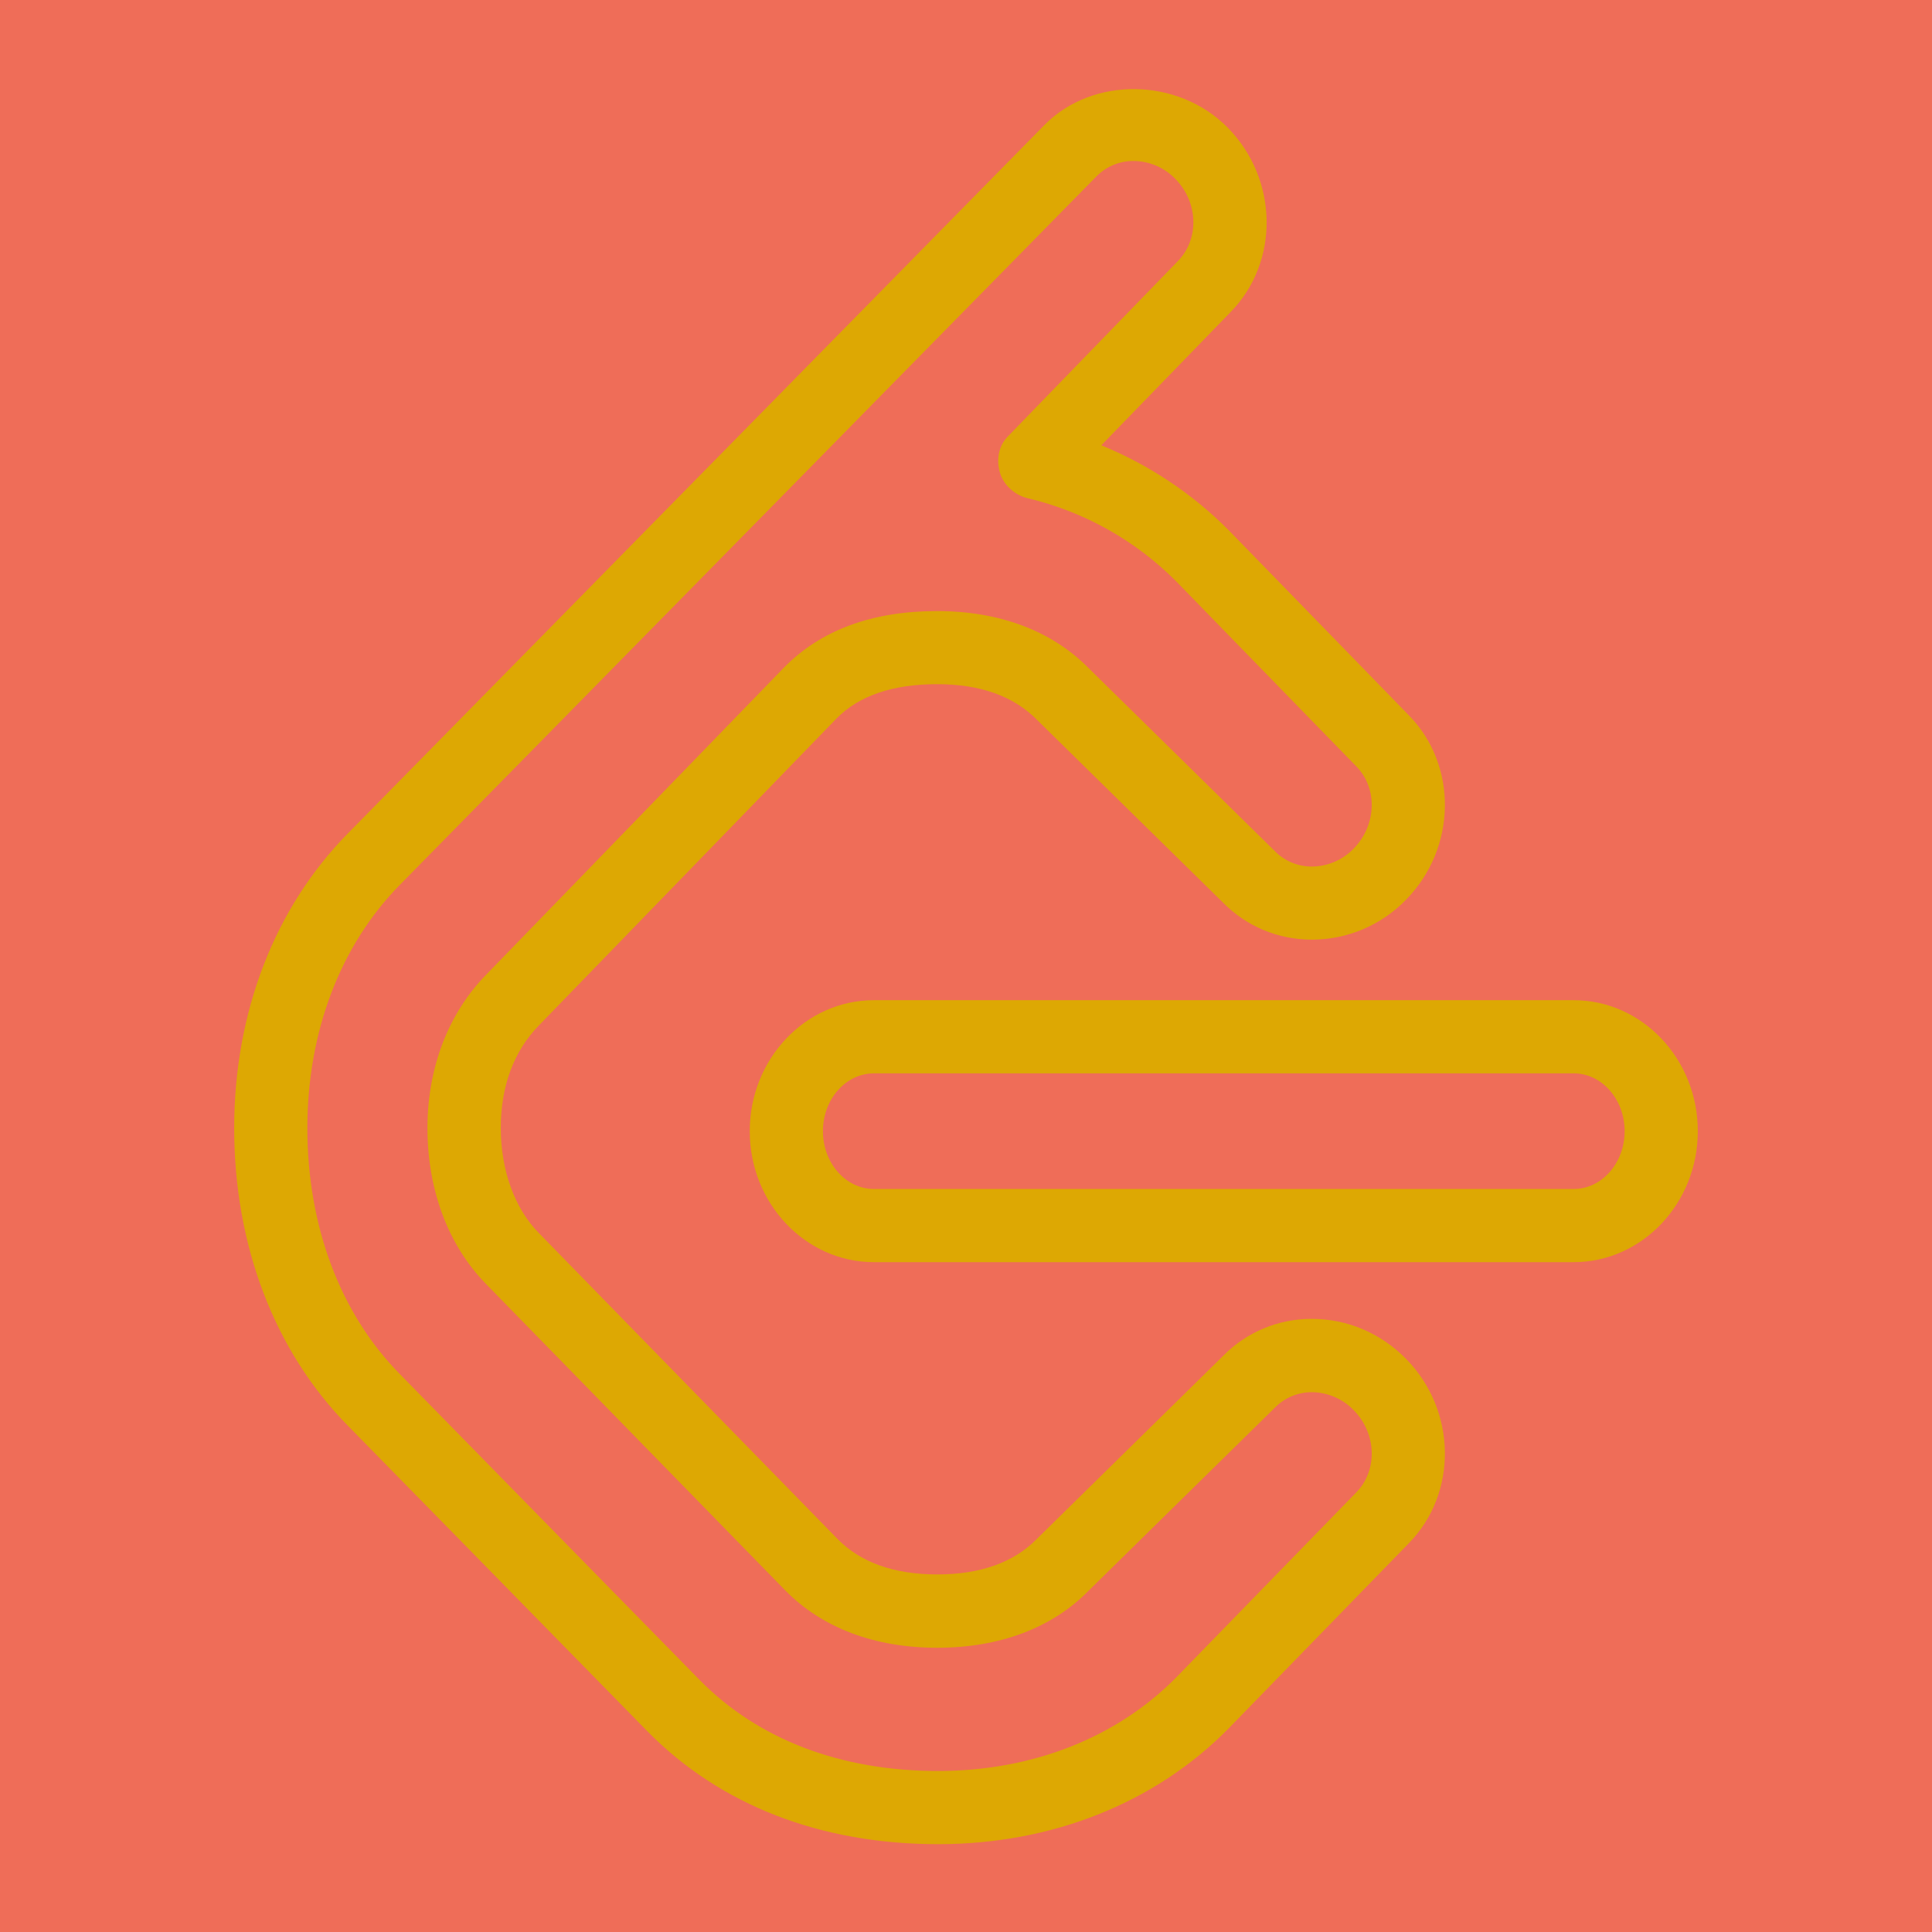
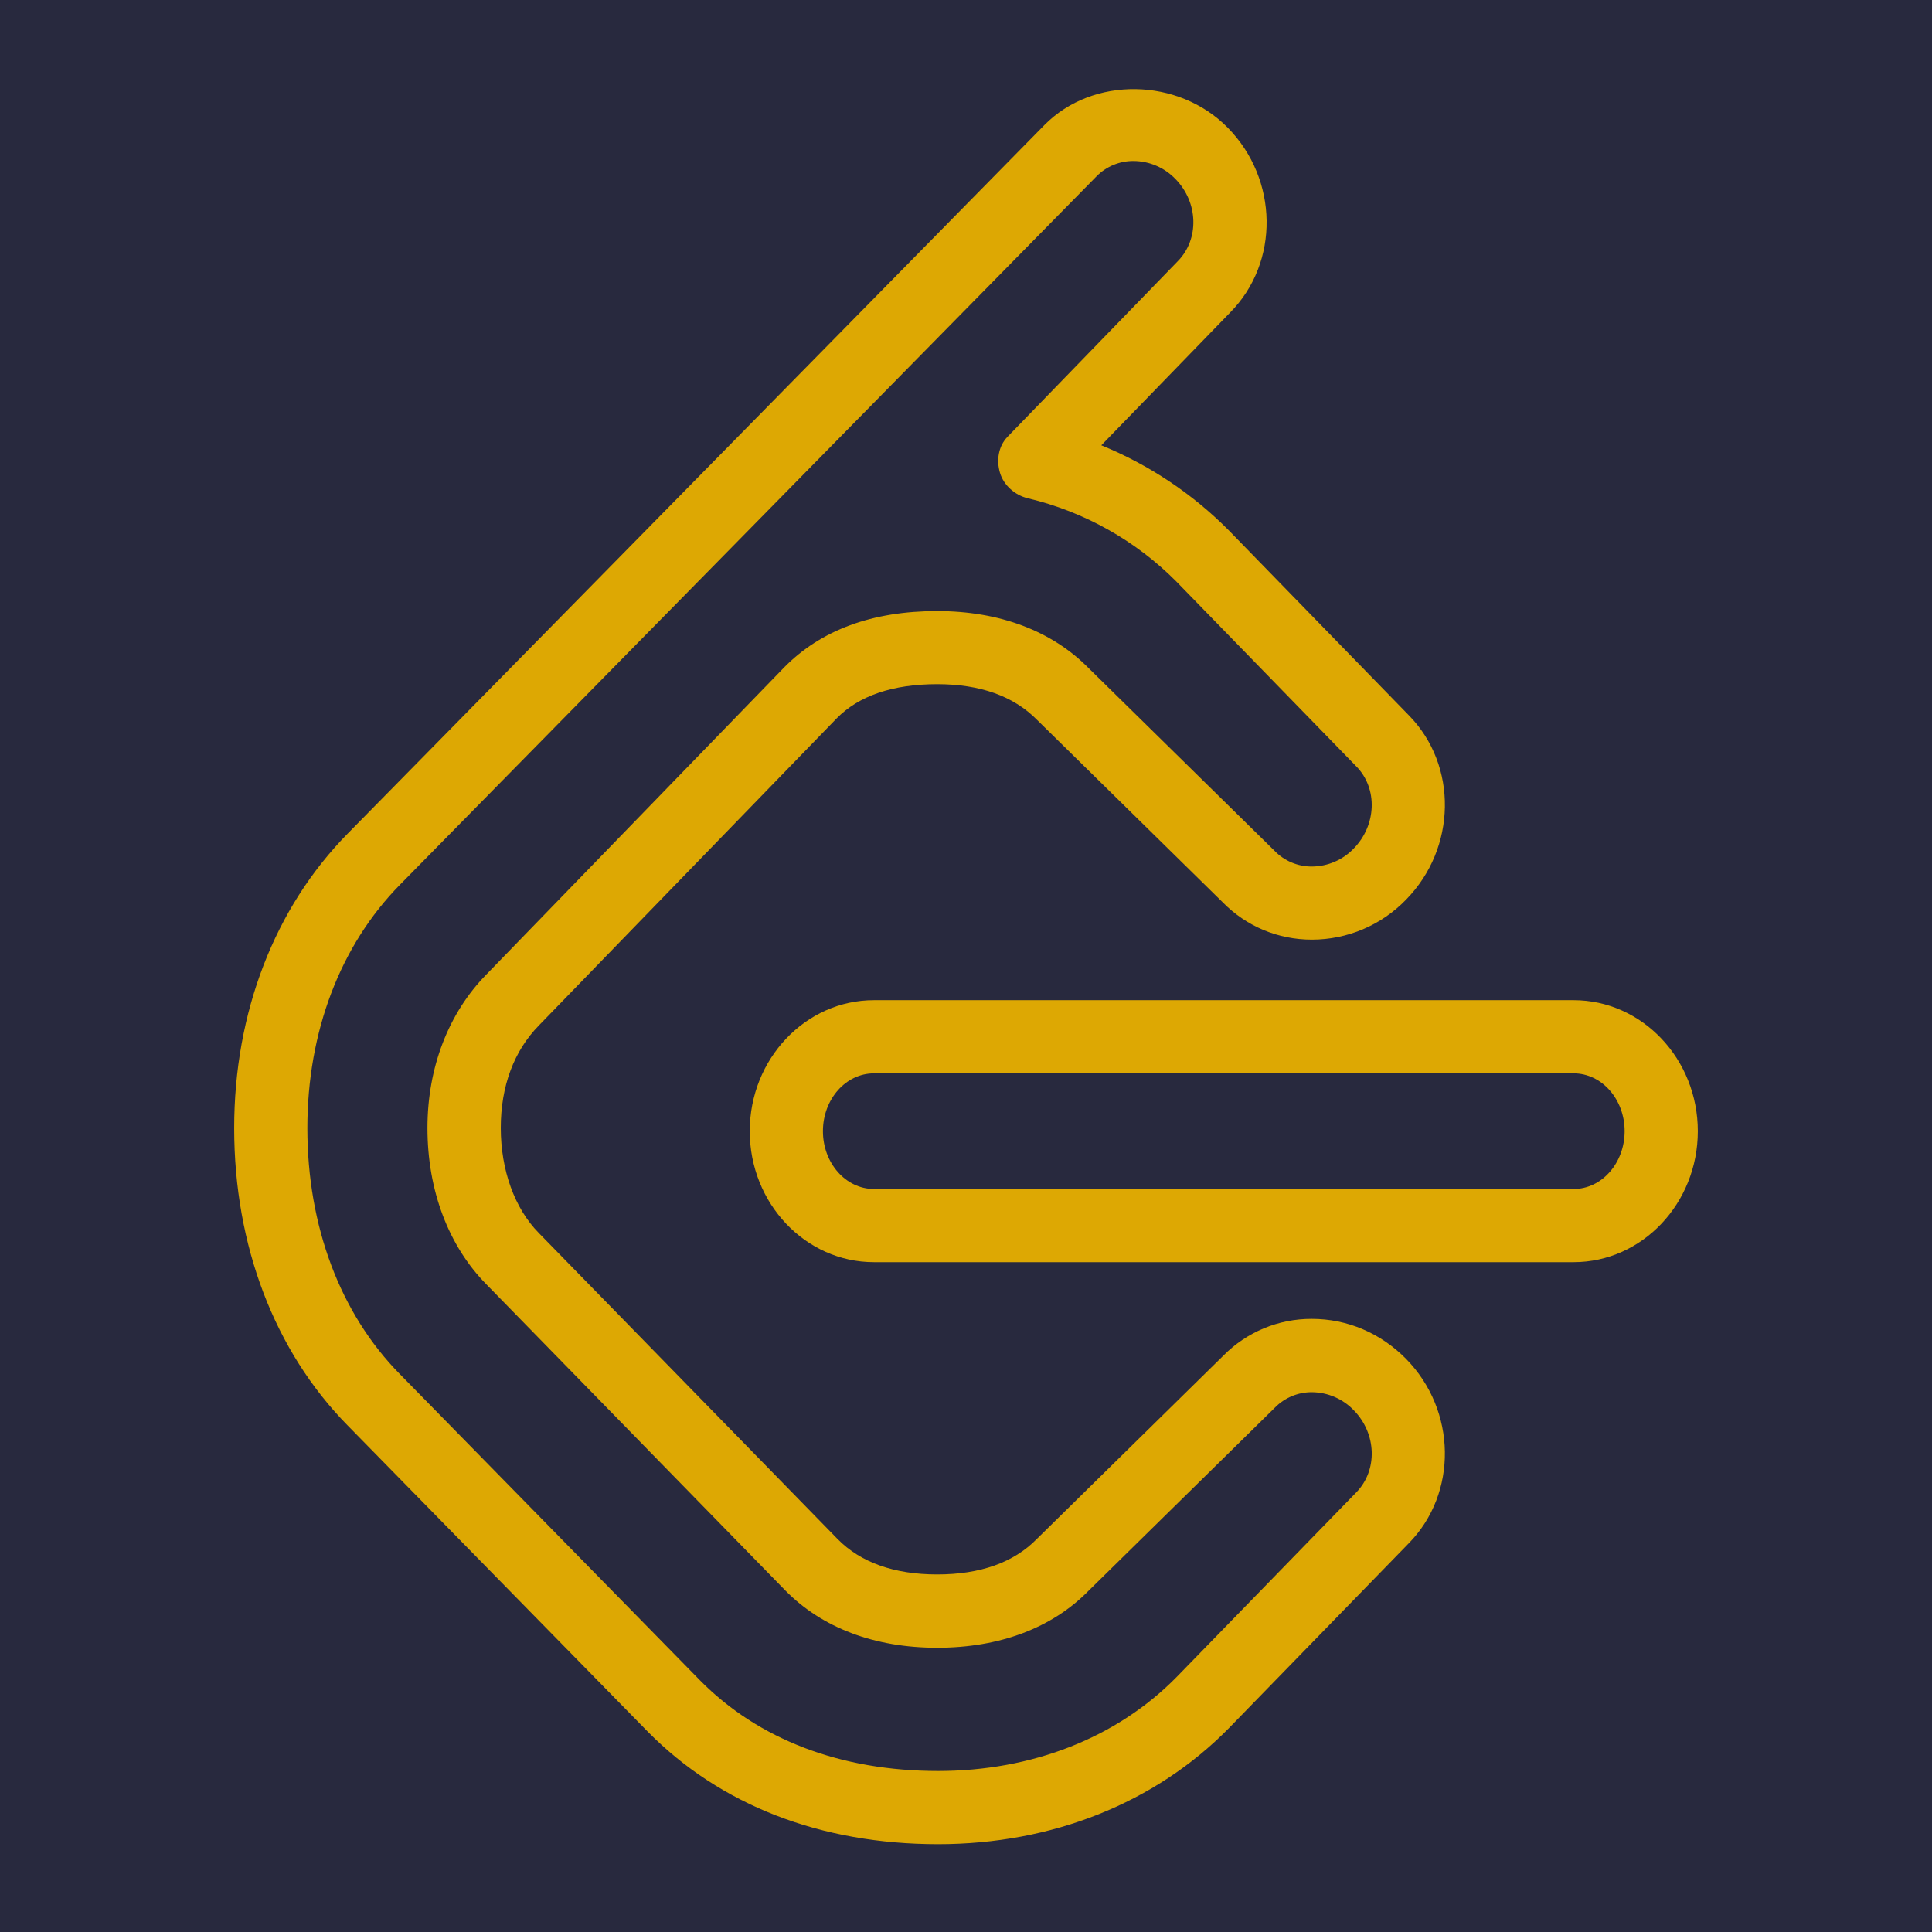
<svg xmlns="http://www.w3.org/2000/svg" version="1.1" width="44" height="44" viewBox="0 0 1000 1000" xml:space="preserve">
  <defs>
</defs>
-   <rect x="0" y="0" width="100%" height="100%" fill="#EF6D58" />
+   <rect x="0" y="0" width="100%" height="100%" fill="#28293E" />
  <g transform="matrix(37.8788 0 0 37.8788 500.0001 500.0001)" id="987138">
    <g style="" vector-effect="non-scaling-stroke">
      <g transform="matrix(1 0 0 1 3.5225 2.257)">
        <path style="stroke: none; stroke-width: 1; stroke-dasharray: none; stroke-linecap: butt; stroke-dashoffset: 0; stroke-linejoin: miter; stroke-miterlimit: 4; is-custom-font: none; font-file-url: none; fill: rgb(221,168,3); fill-rule: nonzero; opacity: 1;" transform=" translate(-15.5225, -14.257)" d="M 20.303 16.047 h -9.561 c -0.936 0 -1.697 -0.803 -1.697 -1.79 s 0.762 -1.79 1.697 -1.79 h 9.561 c 0.936 0 1.697 0.803 1.697 1.79 s -0.762 1.79 -1.697 1.79 z m -9.561 -2.58 c -0.385 0 -0.697 0.354 -0.697 0.79 s 0.312 0.79 0.697 0.79 h 9.561 c 0.385 0 0.697 -0.354 0.697 -0.79 s -0.312 -0.79 -0.697 -0.79 h -9.561 z" stroke-linecap="round" />
      </g>
      <g transform="matrix(1 0 0 1 -1.728 0.0087)">
        <path style="stroke: none; stroke-width: 1; stroke-dasharray: none; stroke-linecap: butt; stroke-dashoffset: 0; stroke-linejoin: miter; stroke-miterlimit: 4; is-custom-font: none; font-file-url: none; fill: rgb(221,168,3); fill-rule: nonzero; opacity: 1;" transform=" translate(-10.272, -12.0088)" d="M 11.618 24 c -1.604 0 -2.977 -0.533 -3.97 -1.541 L 3.55 18.278 C 2.551 17.262 2 15.819 2 14.215 c 0 -1.578 0.551 -3.008 1.552 -4.025 L 13.071 0.509 c 0.66 -0.67 1.829 -0.652 2.506 0.036 c 0.694 0.706 0.71 1.839 0.034 2.524 l -1.762 1.816 a 5.25 5.25 0 0 1 1.739 1.159 l 2.463 2.53 c 0.672 0.684 0.655 1.815 -0.039 2.521 a 1.79 1.79 0 0 1 -1.284 0.545 c -0.464 0 -0.896 -0.181 -1.219 -0.509 l -2.536 -2.492 c -0.321 -0.327 -0.779 -0.49 -1.367 -0.49 c -0.606 0 -1.069 0.157 -1.375 0.469 l -4.067 4.194 c -0.342 0.349 -0.521 0.831 -0.521 1.4 c 0 0.577 0.189 1.101 0.519 1.436 l 4.083 4.182 c 0.315 0.321 0.774 0.484 1.362 0.484 s 1.045 -0.163 1.36 -0.484 l 2.549 -2.505 a 1.687 1.687 0 0 1 1.209 -0.503 h 0.002 c 0.483 0 0.939 0.194 1.286 0.546 c 0.693 0.705 0.71 1.837 0.036 2.522 l -2.457 2.525 C 14.586 23.438 13.176 24 11.618 24 z M 14.29 1 a 0.703 0.703 0 0 0 -0.507 0.21 l -9.519 9.681 C 3.449 11.72 3 12.9 3 14.215 c 0 1.341 0.449 2.535 1.265 3.363 l 0.001 0.001 l 4.097 4.18 C 9.162 22.57 10.288 23 11.618 23 c 1.288 0 2.444 -0.455 3.258 -1.282 l 2.457 -2.525 c 0.295 -0.301 0.279 -0.804 -0.034 -1.122 a 0.801 0.801 0 0 0 -0.573 -0.247 h -0.001 a 0.703 0.703 0 0 0 -0.502 0.209 l -2.549 2.505 c -0.497 0.507 -1.214 0.778 -2.068 0.778 s -1.572 -0.271 -2.076 -0.784 L 5.446 16.35 c -0.519 -0.527 -0.805 -1.286 -0.805 -2.136 c 0 -0.824 0.286 -1.57 0.806 -2.099 l 4.067 -4.194 c 0.503 -0.512 1.206 -0.771 2.091 -0.771 c 0.854 0 1.571 0.271 2.074 0.783 l 2.536 2.492 a 0.705 0.705 0 0 0 0.512 0.216 a 0.798 0.798 0 0 0 0.571 -0.246 c 0.313 -0.319 0.33 -0.822 0.037 -1.121 l -2.461 -2.528 a 4.238 4.238 0 0 0 -2.028 -1.137 c -0.175 -0.041 -0.331 -0.176 -0.382 -0.349 s -0.021 -0.363 0.104 -0.492 l 2.325 -2.398 c 0.298 -0.302 0.282 -0.805 -0.031 -1.124 A 0.799 0.799 0 0 0 14.29 1 z" stroke-linecap="round" />
      </g>
    </g>
  </g>
</svg>
